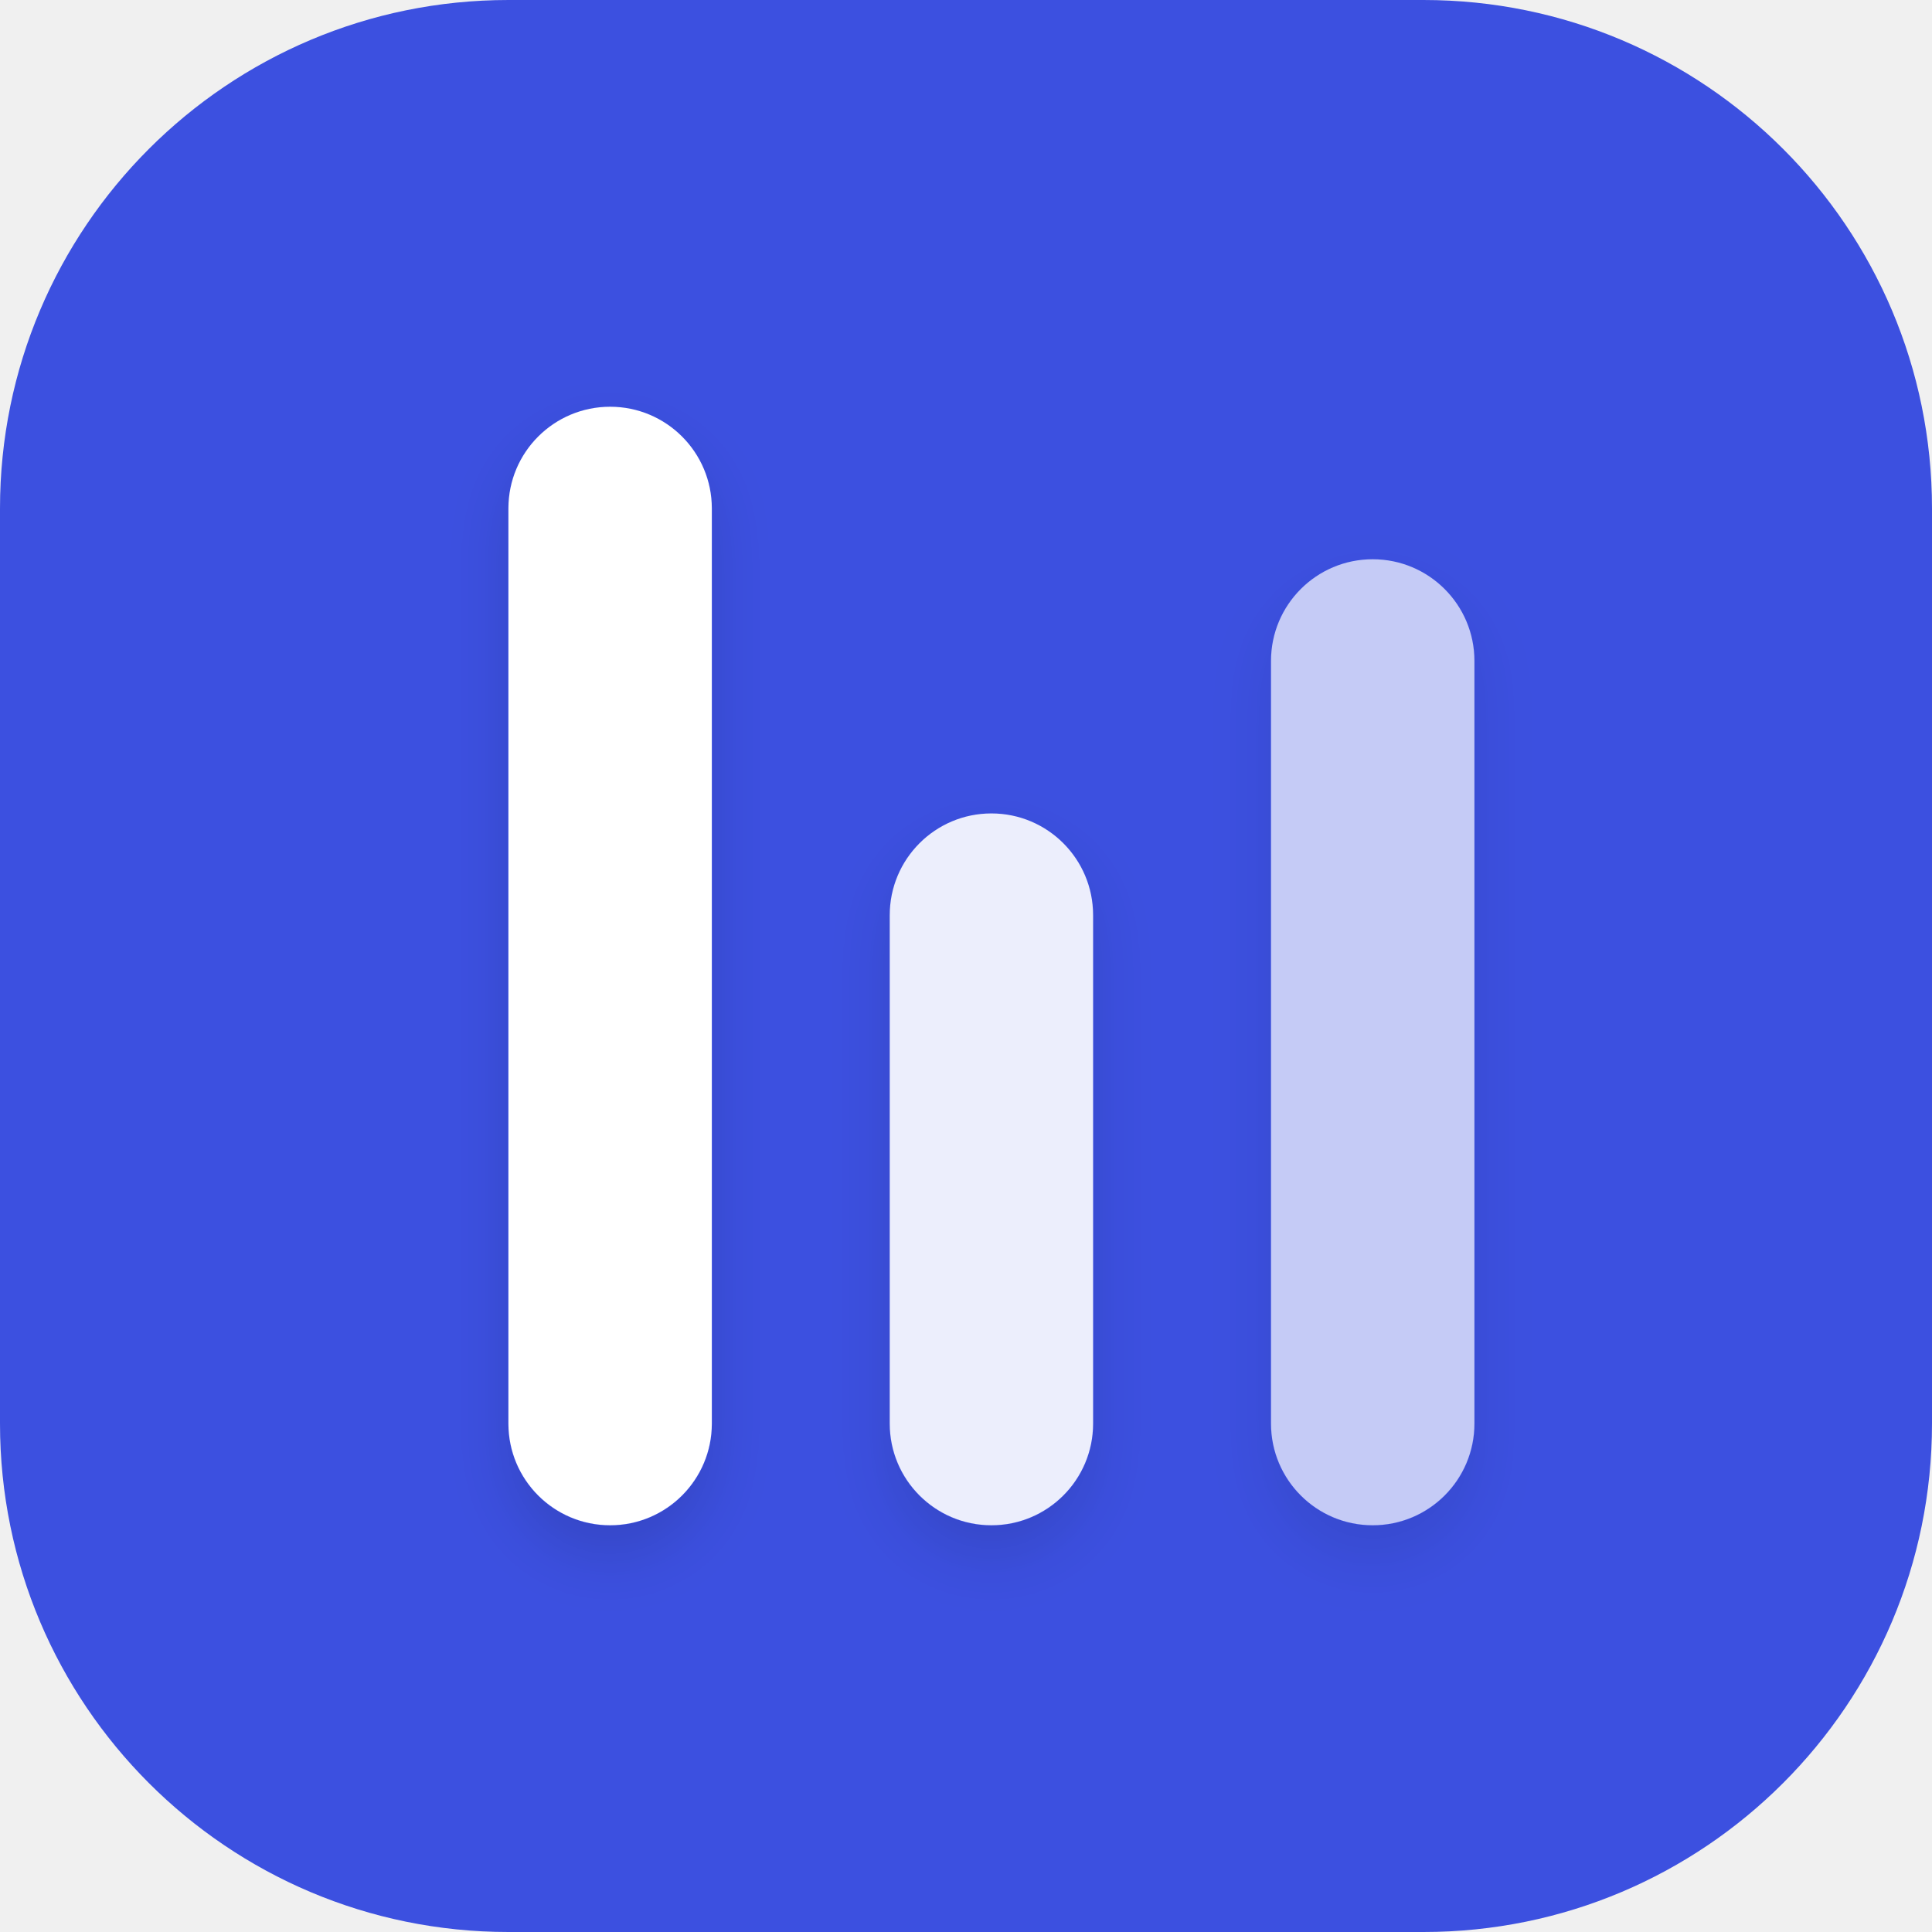
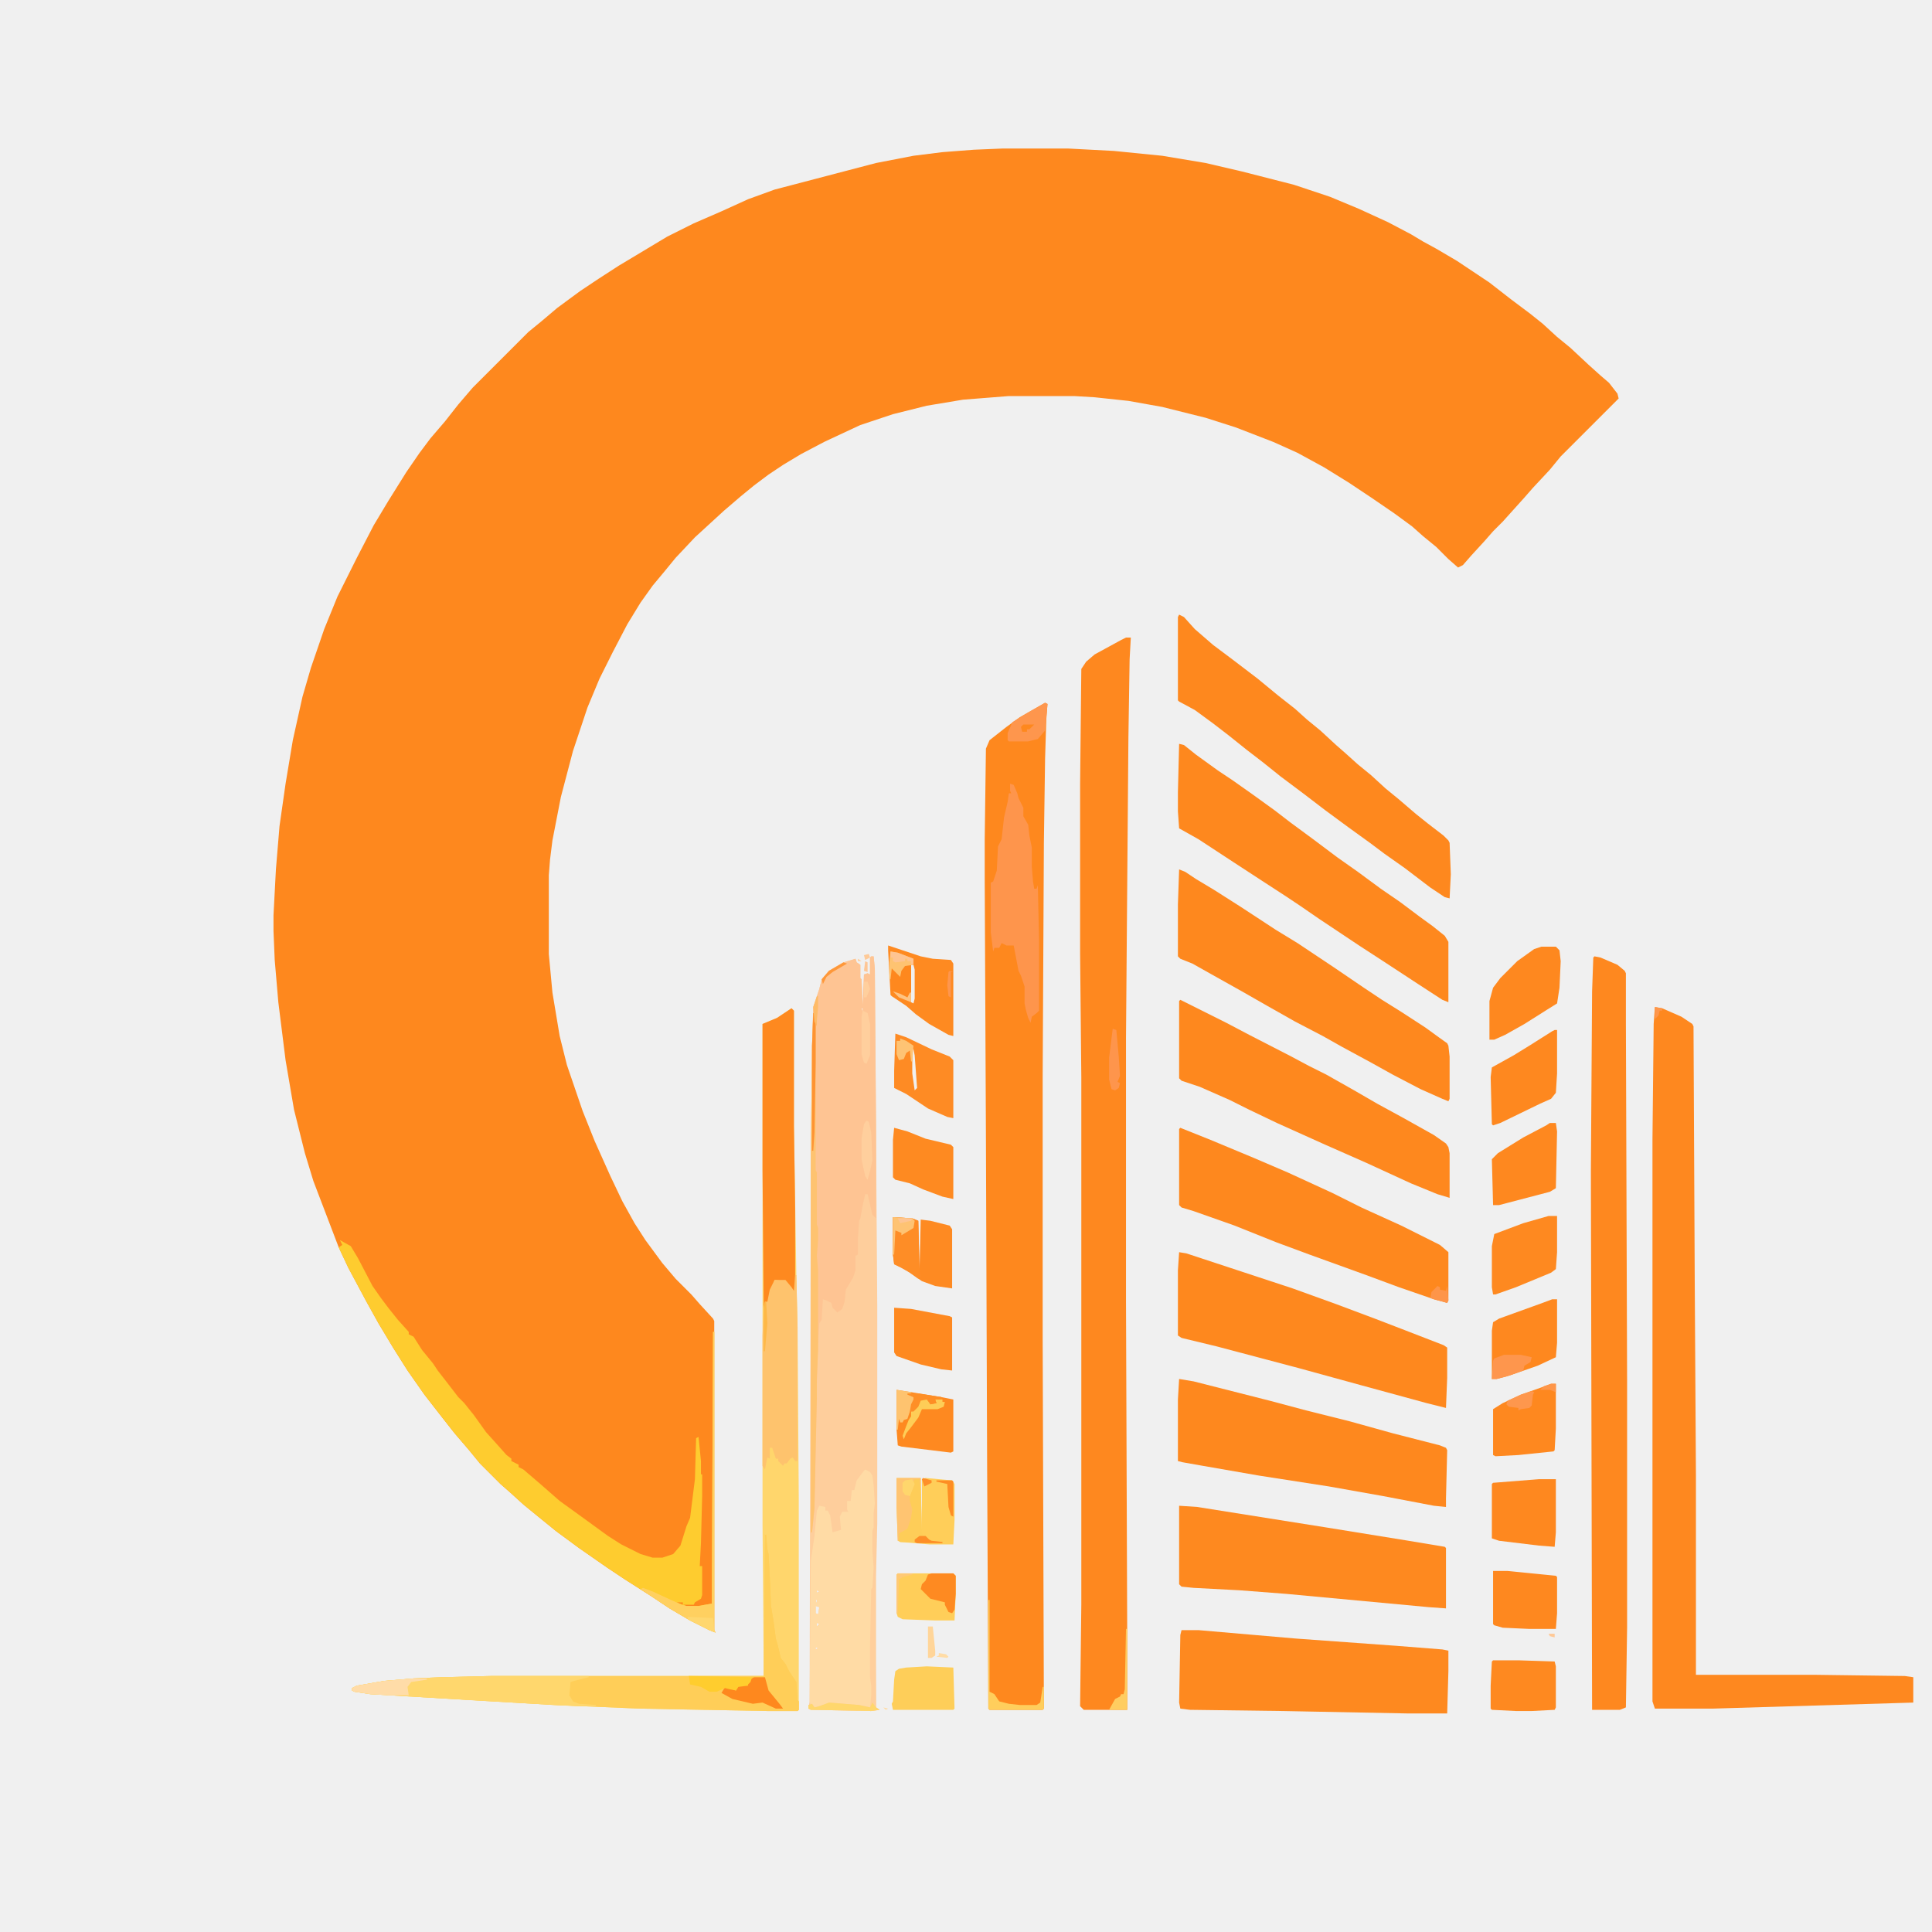
- <svg xmlns="http://www.w3.org/2000/svg" width="32" height="32" viewBox="0 0 32 32" fill="none">
-   <path d="M0 8.421C0 3.77 3.77 0 8.421 0H23.579C28.23 0 32 3.77 32 8.421V23.579C32 28.23 28.23 32 23.579 32H8.421C3.77 32 0 28.23 0 23.579V8.421Z" fill="#3C50E0" />
-   <g filter="url(#filter0_d_521_14078)">
-     <path d="M8.421 8.421C8.421 7.491 9.175 6.737 10.106 6.737V6.737C11.036 6.737 11.79 7.491 11.79 8.421V23.579C11.79 24.509 11.036 25.263 10.106 25.263V25.263C9.175 25.263 8.421 24.509 8.421 23.579V8.421Z" fill="white" />
-   </g>
-   <g opacity="0.9" filter="url(#filter1_d_521_14078)">
-     <path d="M14.737 15.158C14.737 14.227 15.491 13.473 16.421 13.473V13.473C17.351 13.473 18.105 14.227 18.105 15.158V23.579C18.105 24.509 17.351 25.263 16.421 25.263V25.263C15.491 25.263 14.737 24.509 14.737 23.579V15.158Z" fill="white" />
-   </g>
-   <g opacity="0.7" filter="url(#filter2_d_521_14078)">
-     <path d="M21.052 10.947C21.052 10.017 21.806 9.263 22.736 9.263V9.263C23.667 9.263 24.421 10.017 24.421 10.947V23.578C24.421 24.509 23.667 25.263 22.736 25.263V25.263C21.806 25.263 21.052 24.509 21.052 23.578V10.947Z" fill="white" />
-   </g>
-   <defs>
-     <filter id="filter0_d_521_14078" x="7.421" y="6.237" width="5.369" height="20.526" filterUnits="userSpaceOnUse" color-interpolation-filters="sRGB">
-       <feFlood flood-opacity="0" result="BackgroundImageFix" />
-       <feColorMatrix in="SourceAlpha" type="matrix" values="0 0 0 0 0 0 0 0 0 0 0 0 0 0 0 0 0 0 127 0" result="hardAlpha" />
-       <feOffset dy="0.5" />
-       <feGaussianBlur stdDeviation="0.5" />
-       <feComposite in2="hardAlpha" operator="out" />
-       <feColorMatrix type="matrix" values="0 0 0 0 0 0 0 0 0 0 0 0 0 0 0 0 0 0 0.12 0" />
-       <feBlend mode="normal" in2="BackgroundImageFix" result="effect1_dropShadow_521_14078" />
-       <feBlend mode="normal" in="SourceGraphic" in2="effect1_dropShadow_521_14078" result="shape" />
-     </filter>
-     <filter id="filter1_d_521_14078" x="13.737" y="12.973" width="5.369" height="13.79" filterUnits="userSpaceOnUse" color-interpolation-filters="sRGB">
-       <feFlood flood-opacity="0" result="BackgroundImageFix" />
-       <feColorMatrix in="SourceAlpha" type="matrix" values="0 0 0 0 0 0 0 0 0 0 0 0 0 0 0 0 0 0 127 0" result="hardAlpha" />
-       <feOffset dy="0.5" />
-       <feGaussianBlur stdDeviation="0.5" />
-       <feComposite in2="hardAlpha" operator="out" />
-       <feColorMatrix type="matrix" values="0 0 0 0 0 0 0 0 0 0 0 0 0 0 0 0 0 0 0.12 0" />
-       <feBlend mode="normal" in2="BackgroundImageFix" result="effect1_dropShadow_521_14078" />
-       <feBlend mode="normal" in="SourceGraphic" in2="effect1_dropShadow_521_14078" result="shape" />
-     </filter>
-     <filter id="filter2_d_521_14078" x="20.052" y="8.763" width="5.369" height="18" filterUnits="userSpaceOnUse" color-interpolation-filters="sRGB">
-       <feFlood flood-opacity="0" result="BackgroundImageFix" />
-       <feColorMatrix in="SourceAlpha" type="matrix" values="0 0 0 0 0 0 0 0 0 0 0 0 0 0 0 0 0 0 127 0" result="hardAlpha" />
-       <feOffset dy="0.5" />
-       <feGaussianBlur stdDeviation="0.5" />
-       <feComposite in2="hardAlpha" operator="out" />
-       <feColorMatrix type="matrix" values="0 0 0 0 0 0 0 0 0 0 0 0 0 0 0 0 0 0 0.12 0" />
-       <feBlend mode="normal" in2="BackgroundImageFix" result="effect1_dropShadow_521_14078" />
-       <feBlend mode="normal" in="SourceGraphic" in2="effect1_dropShadow_521_14078" result="shape" />
-     </filter>
-   </defs>
+ <svg xmlns="http://www.w3.org/2000/svg" version="1.1" viewBox="0 0 1569 1600" width="1280" height="1280">
+   <path transform="translate(815,123)" d="m0 0h54l38 2 40 4 36 6 30 7 43 11 30 10 24 10 24 11 19 10 10 6 11 6 17 10 27 18 18 14 16 12 10 8 12 11 11 9 15 14 10 9 7 6 7 9 1 4-48 48-9 11-14 15-7 8-18 20-8 8-7 8-11 12-7 8-4 2-8-7-10-10-11-9-9-8-15-11-19-13-18-12-21-13-22-12-20-9-31-12-25-8-36-9-28-5-28-3-17-1h-54l-38 3-30 5-28 7-27 9-30 14-19 10-15 9-12 8-12 9-11 9-14 12-24 22-16 17-9 11-10 12-10 14-11 18-12 23-11 22-10 24-12 36-10 38-7 36-2 16-1 13v65l3 32 6 36 6 24 13 38 10 25 13 29 10 21 10 18 9 14 14 19 11 13 13 13 7 8 11 12 1 2v256l1 2-5-2-16-8-17-10-15-10-22-14-15-10-23-16-19-14-16-13-11-9-11-10-8-7-17-17-9-11-12-14-11-14-14-18-14-20-12-19-12-20-10-18-15-28-8-17-21-55-7-23-9-36-7-41-6-48-3-35-1-24v-13l2-38 3-36 5-35 6-36 8-36 7-24 11-32 11-27 16-32 14-27 12-20 15-24 11-16 9-12 12-14 11-14 12-14 46-46 11-9 13-11 19-14 15-10 17-11 40-24 22-11 23-10 22-10 22-8 84-22 31-6 24-3 26-2z" fill="#FE881E" />
+   <path transform="translate(850,582)" d="m0 0 2 1-1 13-1 32-1 70-1 194v217l1 306-1 1h-44l-1-1-1-202-1-272-1-213v-33l1-75 3-7 14-11 11-8z" fill="#FE881E" />
+   <path transform="translate(706,792)" d="m0 0h2l1 10 2 279v181l-1 43v109l3 2-7 1-50-1-2-1 1-6 1-455 1-88 1-32 5-15 2-8 6-7 12-7 10-3 1 3 3 2v11l1 1 1 22 1-26 3-1 2 1v-14zm-3 20 1 4zm0 5m-5 18 1 3v-3zm1 7m-38 475v2l2-1zm0 5m2 0m-3 3 1 3v-3zm0 5v6l2 1 1-6zm1 9m2 1m-1 3m-1 1v3l2-2zm-1 4m1 4m0 2m-1 7m0 3v2l2-1z" fill="#FECE9C" />
+   <path transform="translate(917,528)" d="m0 0h4l-1 18-1 65-2 249v216l1 273v67h-36l-3-3 1-84v-437l-1-102v-141l1-95 4-6 7-6 22-12z" fill="#FE881F" />
+   <path transform="translate(1355,834)" d="m0 0 6 1 16 7 9 6 1 2 1 209 1 163v165h98l75 1 7 1v21l-166 5h-48l-2-6v-465l1-96z" fill="#FE881F" />
+   <path transform="translate(640,835)" d="m0 0 2 2v95l2 124 1 43 1 142v175l-1 1h-25l-106-2-71-3-152-9-13-2-2-1v-2l4-2 23-4 24-2 23-1 41-1h226l-1-124v-416l12-5 9-6z" fill="#FFD66C" />
+   <path transform="translate(1305,792)" d="m0 0 5 1 14 6 6 5 1 2v42l1 295v205l-1 66-5 2h-23l-1-446 1-149 1-28z" fill="#FE881F" />
+   <path transform="translate(961,720)" d="m0 0 5 2 9 6 15 9 22 14 29 19 18 11 30 20 25 17 15 10 16 10 20 13 11 8 7 5 1 2 1 9v35l-1 2-5-2-18-8-23-12-18-10-24-13-16-9-23-12-23-13-21-12-25-14-16-9-10-4-2-2v-43z" fill="#FE881E" />
+   <path transform="translate(706,792)" d="m0 0h2l1 10 1 129v78l-3-3-4-17h-2l-2 9-2 11-1 2-1 15v13l-2 1v12l-2 6-6 10-1 10-2 6-4 3-4-4-1-4-4-2-3-1-1 17-2 3-1 17-1 32-1 59-1 45-2 20h-1v-315l1-88 1-32 5-15 2-8 6-7 12-7 10-3 1 3 3 2v11l1 1 1 22 1-26 3-1 2 1v-14zm-3 20 1 4zm0 5m-5 18 1 3v-3z" fill="#FEC493" />
+   <path transform="translate(961,616)" d="m0 0 4 1 10 8 18 13 12 8 17 12 18 13 13 10 19 14 20 15 17 12 19 14 16 11 16 12 11 8 10 8 3 5v50l-5-2-20-13-29-19-20-13-33-22-16-11-12-8-20-13-23-15-29-19-16-9-1-14v-16z" fill="#FE881E" />
+   <path transform="translate(961,1037)" d="m0 0 6 1 88 29 36 13 32 12 26 10 31 12 3 2v25l-1 25-16-4-55-15-51-14-68-18-29-7-3-2v-54z" fill="#FE881E" />
+   <path transform="translate(961,509)" d="m0 0 4 2 9 10 15 13 16 12 21 16 17 14 14 11 10 9 11 9 13 12 8 7 10 9 11 9 12 11 11 9 14 12 10 8 13 10 4 4 1 2 1 26-1 20-4-1-12-8-21-16-17-12-12-9-18-13-19-14-17-13-20-15-15-12-13-10-15-12-13-10-15-11-13-7-1-1v-69z" fill="#FE881E" />
+   <path transform="translate(961,1142)" d="m0 0 12 2 63 16 30 8 36 9 36 10 39 10 5 2 1 2-1 40v7l-10-1-42-8-45-8-58-9-46-8-17-3-4-1v-51z" fill="#FE881E" />
+   <path transform="translate(963,1350)" d="m0 0h14l81 7 83 6 38 3 5 1v17l-1 35h-33l-103-2-77-1-8-1-1-5 1-56z" fill="#FE891F" />
+   <path transform="translate(961,1247)" d="m0 0 15 1 107 17 68 11 30 5 1 1v50l-14-1-118-11-39-3-38-2-10-1-2-2z" fill="#FE891F" />
+   <path transform="translate(962,828)" d="m0 0 38 19 19 10 35 18 15 8 14 7 23 13 19 11 22 12 25 14 10 7 2 3 1 5v37l-10-3-22-9-37-17-34-15-40-18-23-11-16-8-25-11-15-5-2-2v-64z" fill="#FE881E" />
+   <path transform="translate(962,934)" d="m0 0 25 10 36 15 28 12 37 17 24 12 33 15 32 16 7 6v40l-1 2-11-3-29-10-27-10-47-17-27-10-35-14-34-12-10-3-2-2v-63z" fill="#FE881E" />
+   <path transform="translate(266,1027)" d="m0 0 9 5 6 10 12 23 7 10 6 8 8 10 9 10v2l4 2 7 11 9 11 4 6 7 9 10 13 5 5 8 10 10 14 9 10 8 9 4 3v2l6 3v2l4 2 14 12 16 14 18 13 22 16 11 7 16 8 10 3h8l9-3 6-7 5-16 3-7 4-32 1-34 2-1 2 20v11h1v18l-1 39-1 19h2v21 3l-1 3-5 3-1 2h-9v-2h-5l8 3h10l11-2 1-225h1v247l1 2-5-2-16-8-17-10-15-10-22-14-15-10-23-16-19-14-16-13-11-9-11-10-8-7-17-17-9-11-12-14-11-14-14-18-14-20-12-19-12-20-10-18-15-28-8-17 3-2z" fill="#FECC2F" />
+   <path transform="translate(618,1271)" d="m0 0h1l1 12 1 4 1 19 1 24 2 12 2 15 2 7 2 9 4 5 3 6 6 9 1 15 1 1v7l-1 1h-25l-106-2-71-3-152-9-13-2-2-1v-2l4-2 23-4 24-2 23-1 41-1h226z" fill="#FFCE58" />
+   <path transform="translate(701,1217)" d="m0 0 4 2 2 3 1 8 1 15-1 8v12l-1 3v16l1 14-1 18-1 49v28l1 6v10l-2 5-9-1-25-2-9 4-4-1-2-2-1-3 1-116 3-21 2-21 2-4 5 1v3h2l2 4 2 14 7-2-1-11 2-4h5l-1-2v-7h3l1-9h2l2-8 6-8zm-40 100v2l2-1zm0 5m2 0m-3 3 1 3v-3zm0 5v6l2 1 1-6zm1 9m2 1m-1 3m-1 1v3l2-2zm-1 4m1 4m0 2m-1 7m0 3v2l2-1z" fill="#FFDBA5" />
+   <path transform="translate(640,835)" d="m0 0 2 2v95l1 69v70l-8-10-9-1-2 6-2 4-2 21h-1l-1-8h-1l-1-114v-121l12-5 9-6z" fill="#FE891F" />
+   <path transform="translate(821,649)" d="m0 0 3 1 3 7 1 4 4 8v7l4 7 1 9 2 10v16l1 12 1 6h2l1-3 1 46v58l-2 2-4 3-1 5-2-4-2-7-1-5v-14l-3-9-2-4-4-21h-3-3l-4-2-2 4h-4l-1 3-2-16v-41l2-1 3-9 1-20 3-6 2-18 3-13 1-7h2l-1-2z" fill="#FE954C" />
+   <path transform="translate(643,1056)" d="m0 0h1l1 43v111h-2l-2-3-2 1-3 4h-2l-1 2-4-4v-2h-2l-3-9h-2v9l-2-1-2 10-2-3v-108l1-23 1-5h2l2-10 4-8h9l5 6 2 3z" fill="#FEC36D" />
+   <path transform="translate(391,1388)" d="m0 0h81v1l-12 3-3 1-1 11 3 5 5 2 14 1v1h-16l-88-5-83-5-13-2-2-1v-2l4-2 23-4 24-2 23-1z" fill="#FFD76D" />
+   <path transform="translate(1261,784)" d="m0 0h12l3 3 1 9-1 22-2 13-8 5-19 12-16 9-9 4h-4v-32l3-11 6-8 14-14 14-10z" fill="#FE881F" />
+   <path transform="translate(1272,853)" d="m0 0h2v36l-1 16-4 5-9 4-33 16-6 2-1-1-1-39 1-8 18-10 13-8 19-12z" fill="#FE881F" />
+   <path transform="translate(1259,1225)" d="m0 0h14v44l-1 12-13-1-33-4-6-2v-45l1-1z" fill="#FE881F" />
+   <path transform="translate(1270,1076)" d="m0 0h4v36l-1 12-15 7-23 8-11 3h-4v-40l1-7 5-3 36-13z" fill="#FE881F" />
+   <path transform="translate(1267,1007)" d="m0 0h7v30l-1 14-4 3-29 12-17 6h-2l-1-6v-34l2-10 24-9z" fill="#FE8920" />
+   <path transform="translate(1268,930)" d="m0 0h5l1 7-1 47-5 3-42 11h-5l-1-38 5-5 21-13 19-10z" fill="#FE881F" />
+   <path transform="translate(720,783)" d="m0 0 27 9 10 2 15 1 2 3v60l-4-1-16-9-11-8-8-7-12-8-1-1-2-37zm19 16v31l2 1 1-4v-24l-1-4z" fill="#FE8A21" />
+   <path transform="translate(1269,1146)" d="m0 0h4v37l-1 18-1 1-29 3-19 1-2-1v-38l8-5 15-7 17-6z" fill="#FE881F" />
+   <path transform="translate(618,1271)" d="m0 0h1l1 12 1 4 1 19 1 24 2 12 2 15 2 7 2 9 4 5 3 6 6 9 1 15 1 1v7l-1 1h-25v-1l7-1-11-5-8 1-17-4-9-5 1-3-5 2h-6l-7-4-9-2-1-7h62z" fill="#FFCE58" />
+   <path transform="translate(727,1224)" d="m0 0h20l1 45v-44l3-1 22 2 2 3v30l-1 20h-20l-24-2-2-1-1-28z" fill="#FFCE59" />
+   <path transform="translate(1221,1301)" d="m0 0h12l40 4 1 1v30l-1 13h-22l-22-1-7-2-1-1z" fill="#FE881F" />
+   <path transform="translate(726,856)" d="m0 0 9 3 21 10 15 6 3 3v48l-5-1-16-7-18-12-10-5v-14zm14 13v20l2 14 2-2-2-27-1-5z" fill="#FE8B24" />
+   <path transform="translate(724,1008)" d="m0 0 16 1 5 2 1 41 1-42 8 1 16 4 2 3v49l-14-2-11-4-10-7-7-4-6-3-1-8z" fill="#FE8A22" />
+   <path transform="translate(1221,1375)" d="m0 0h21l30 1 1 4v34l-1 2-19 1h-13l-20-1-1-1v-19l1-20z" fill="#FE8920" />
+   <path transform="translate(725,934)" d="m0 0 11 3 15 6 21 5 2 2v43l-9-2-16-6-11-5-12-3-2-2v-31z" fill="#FE8A21" />
+   <path transform="translate(727,1151)" d="m0 0 37 6 10 2v43l-2 1-41-5-3-1-1-13z" fill="#FE8920" />
+   <path transform="translate(725,1083)" d="m0 0 14 1 32 6 2 1v44l-9-1-17-4-20-7-2-3z" fill="#FE8920" />
+   <path transform="translate(728,1303)" d="m0 0h46l2 2v15l-1 22h-16l-27-1-4-2-1-3v-32z" fill="#FFCE59" />
+   <path transform="translate(752,1380)" d="m0 0 22 1 1 34-1 1h-50l-1-5 1-2 1-18 1-7 3-2 6-1z" fill="#FECE59" />
+   <path transform="translate(658,839)" d="m0 0h1l1 9v121l1 2v43l1 3v10l-1 13 1 12v66l-1 24v16l-1 43-1 48-2 20h-1v-315l1-88z" fill="#FEC370" />
+   <path transform="translate(724,1008)" d="m0 0 16 1 5 2 1 41 1 5-2 2-11-8-9-4-1-8z" fill="#FE8D26" />
+   <path transform="translate(575,1103)" d="m0 0h1v247l1 2-5-2-16-8-17-10-24-16 2-1 8 3 13 6 11 5 4 1h10l11-2z" fill="#FFD060" />
+   <path transform="translate(850,582)" d="m0 0 2 1-2 22-6 7-8 2h-16l-1-1v-6l4-9 13-8z" fill="#FE964D" />
+   <path transform="translate(756,1303)" d="m0 0h18l2 2v15l-1 13-2 3-3-1-3-6v-2l-12-3-8-8 1-4 3-3 2-5z" fill="#FE8A21" />
+   <path transform="translate(609,1389)" d="m0 0h9l3 11 9 11 3 4h-6l-11-5-8 1-17-4-9-5 3-5 9 3 2-4 7-1 4-5z" fill="#FE881E" />
+   <path transform="translate(727,1224)" d="m0 0h20v10h-1v-9l-4 2-3 10v6l2 8-2 10-3 6-6 3-1 6h-1l-1-28z" fill="#FFC471" />
+   <path transform="translate(707,1315)" d="m0 0h2l1 99 3 2-7 1-50-1-2-1v-3l3-1 2 3 4-1 9-3 24 2 9 2 1-10v-8l-1-7v-25l1-48z" fill="#FFCF9C" />
+   <path transform="translate(742,1225)" d="m0 0h4l1 9 1 35 1 4-4 1-3 1v2h-12l-1-1v-6l7-4 3-9 1-7-2-7v-6l3-10z" fill="#FECD58" />
+   <path transform="translate(555,1388)" d="m0 0 54 1-2 1-1 3-2 2v1l-8 1-2 3-5-1-4-1-7 3h-6l-7-4-9-2z" fill="#FFCD2E" />
+   <path transform="translate(327,1390)" d="m0 0h11v1l-13 2-3 4 1 7h-16l-16-1-13-2-2-1v-2l4-2 23-4z" fill="#FFDCA8" />
+   <path transform="translate(1230,1122)" d="m0 0h14l9 2-1 4-5 3-1 4-14 5-8 2h-4l1-15 1-2z" fill="#FE964D" />
+   <path transform="translate(722,798)" d="m0 0 1 4 3 1 3 4 3-6 2-2h5v23l-2 4-5-1-9-4-1-2z" fill="#FE881E" />
+   <path transform="translate(803,1325)" d="m0 0h1v76l4 2 4 6 8 2 9 1h14l3-2 2-13h1v18l-1 1h-44l-1-1z" fill="#FFCE5C" />
+   <path transform="translate(906,852)" d="m0 0 3 1 2 22 1 16-2 5 2 1-1 4-3 2-3-1-2-8v-18z" fill="#FE954C" />
+   <path transform="translate(702,928)" d="m0 0 2 1 2 9 1 23-2 9-2 7-2-3-3-14v-17l2-12z" fill="#FFCF9D" />
+   <path transform="translate(727,1151)" d="m0 0 13 2-3 2 4 2 1 3-4 9-2 6-3 1-1 2h-2l-1-3-1 9h-1z" fill="#FEC36F" />
+   <path transform="translate(699,837)" d="m0 0 4 2 2 9v26l-3 7-2-1-2-7v-28-3z" fill="#FFCF9D" />
+   <path transform="translate(752,1158)" d="m0 0 2 1 1 3h5l-2-4 7 1v2h2l-1 4-5 2h-13l-3 7-6 8-4 5-2 5-1-3 3-8 2-5 2-3v-4l6-5 2-5z" fill="#FECD57" />
+   <path transform="translate(722,788)" d="m0 0 6 1 13 5v5l-7 1-3 4-1 5-7-7-1 9h-1v-14z" fill="#FEC371" />
+   <path transform="translate(658,839)" d="m0 0h1l1 9v32l-1 58-1 15h-1v-87z" fill="#FE9331" />
+   <path transform="translate(671,1410)" d="m0 0 25 2 9 2 2-4 3 4 3 2-7 1-50-1-2-1v-3l3-1 2 3 4-1z" fill="#FFD76D" />
+   <path transform="translate(724,1008)" d="m0 0 16 1 2 2-1 6-10 6v-2l-5-2-1 20h-1z" fill="#FEC373" />
+   <path transform="translate(1253,1152)" d="m0 0 2 1-1 2-1 9-2 2-7 1-2 1v-2l-8-1-2-2 1-3 11-5z" fill="#FE974D" />
+   <path transform="translate(917,1349)" d="m0 0h1v67h-15l5-9 4-2 1-2h2l1-4z" fill="#FFCD60" />
+   <path transform="translate(730,860)" d="m0 0 5 2 6 4-1 13h-1l-1-9-3 2-2 5-4 1-2-5v-11h3z" fill="#FEC374" />
+   <path transform="translate(736,1154)" d="m0 0h9l19 3 1 2h-6l1 3-5 1-3-4-5 1-2 5-4 4h-3l1-6 2-4v-2l-5-2z" fill="#FE8F27" />
+   <path transform="translate(554,1339)" d="m0 0 21 1 1 10 1 2-5-2-18-9z" fill="#FFD76F" />
+   <path transform="translate(1175,1065)" d="m0 0 2 1v2l5 1 1-4 1 12-1 2-11-3-3-1 1-5z" fill="#FE9549" />
+   <path transform="translate(760,1226)" d="m0 0h13l1 1v29l-2-1-2-7-1-19-9-2z" fill="#FE8D23" />
+   <path transform="translate(753,1347)" d="m0 0h4l2 20v4l-3 2h-3z" fill="#FFD599" />
+   <path transform="translate(722,788)" d="m0 0 6 1 13 5v5h-2v-3h-3v-2h-2v2l-8 1-2-1v-3h-2z" fill="#FEC492" />
+   <path transform="translate(740,1225)" d="m0 0 2 4-4 10-4-1-2-3v-7l2-2z" fill="#FFD66C" />
+   <path transform="translate(618,1078)" d="m0 0h1l1 18-2 23h-1v-36z" fill="#FEB846" />
+   <path transform="translate(746,1272)" d="m0 0h5l3 3 2 1 9 1v1h-21l-2-1v-2z" fill="#FE8E27" />
+   <path transform="translate(728,1303)" d="m0 0h12v1l-8 2-3 2-1 28h-1v-32z" fill="#FFC975" />
+   <path transform="translate(661,825)" d="m0 0h1v9l-1 11v5l-2-4-1-12z" fill="#FEBB67" />
+   <path transform="translate(771,804)" d="m0 0 3 1h-2v21l-2-1-1-9 1-11z" fill="#FE964E" />
+   <path transform="translate(1269,1146)" d="m0 0h4v7l-5-2h-8l3-3z" fill="#FE9649" />
+   <path transform="translate(700,813)" d="m0 0h3l2 6-3 7h-2z" fill="#FFCF9D" />
+   <path transform="translate(683,797)" d="m0 0 3 1-12 7-5 4-3 6-1-4 6-7z" fill="#FE983A" />
+   <path transform="translate(754,1157)" d="m0 0h10l1 2h-6l1 3-5 1-2-4z" fill="#FE8E25" />
+   <path transform="translate(724,821)" d="m0 0 6 2 6 3 2-4h1v8l-10-4z" fill="#FEC482" />
+   <path transform="translate(832,600)" d="m0 0h9l-4 4h-2v2h-4l-1-4z" fill="#FE881E" />
+   <path transform="translate(1355,834)" d="m0 0 6 1v2h-2l-1 4-3 3z" fill="#FE964B" />
+   <path transform="translate(728,1009)" d="m0 0h12l-1 2-9 2z" fill="#FEC594" />
+   <path transform="translate(749,1224)" d="m0 0 7 2v2l-6 3-2-6z" fill="#FE8F29" />
+   <path transform="translate(762,1369)" d="m0 0 6 1 2 2-1 1-9-1 2-1z" fill="#FFDCA6" />
+   <path transform="translate(701,796)" d="m0 0 2 1v8l-3-1z" fill="#FEC695" />
+   <path transform="translate(704,790)" d="m0 0 1 3-4 2-1-4z" fill="#FECA98" />
+   <path transform="translate(1267,1353)" d="m0 0h5v3l-4-1z" fill="#FEC997" />
+   <path transform="translate(716,1414)" d="m0 0 4 1-2 1z" fill="#FFDCA6" />
+   <path transform="translate(695,794)" d="m0 0 3 2h-3z" fill="#FFCF9D" />
+   <path transform="translate(696,793)" d="m0 0 2 1z" fill="#FECA98" />
+   <path transform="translate(716,1412)" d="m0 0" fill="#FFDCA6" />
+   <path transform="translate(707,788)" d="m0 0" fill="#FFDCA6" />
</svg>
